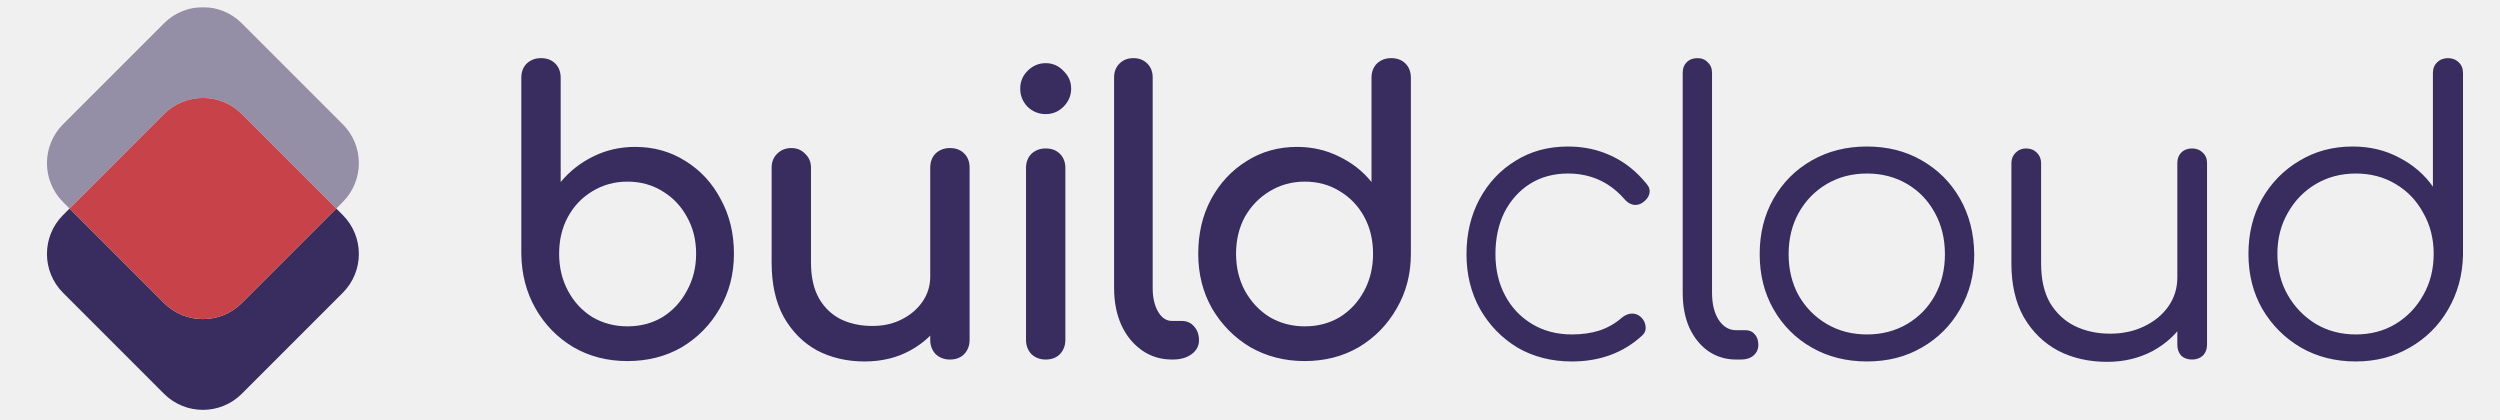
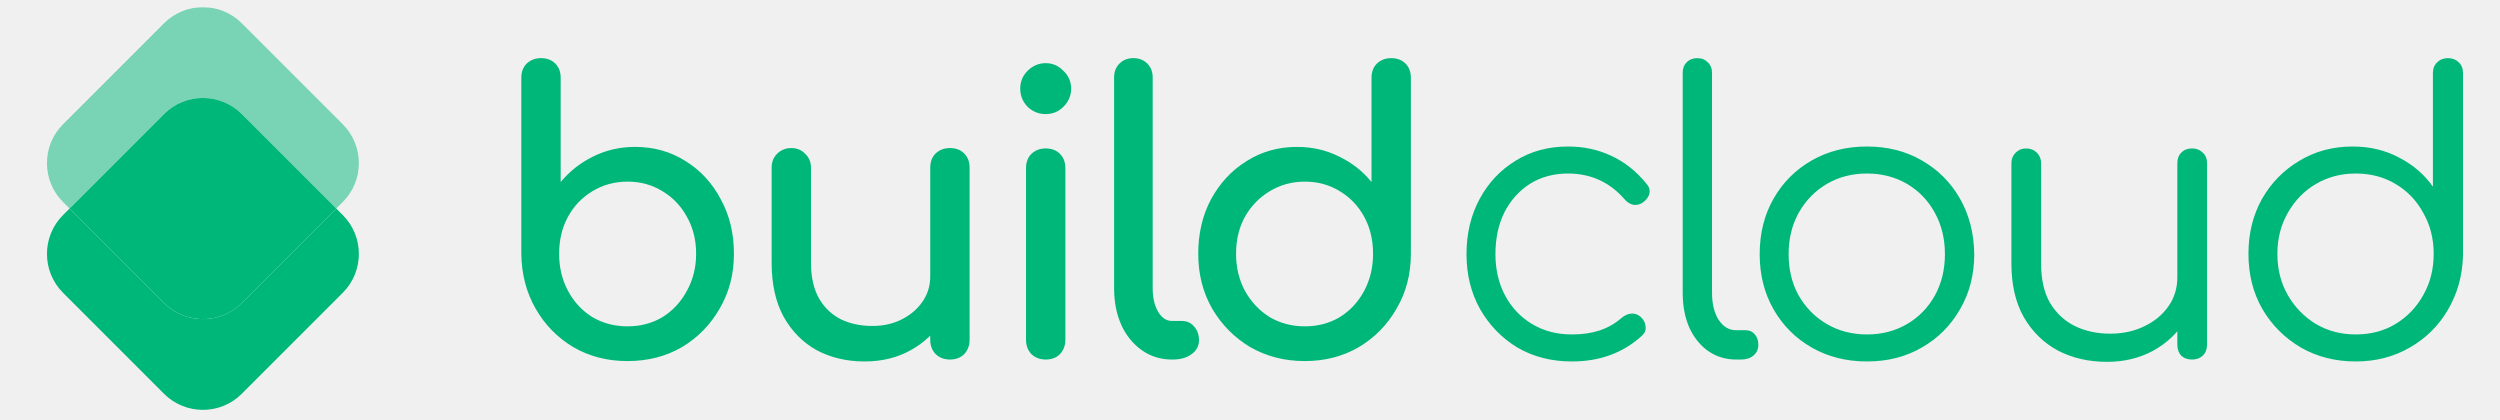
<svg xmlns="http://www.w3.org/2000/svg" width="149" height="25" viewBox="0 0 149 25" fill="none">
  <g clip-path="url(#clip0_5606_375)">
-     <path opacity="0.5" d="M20.427 7.404C21.708 8.685 21.708 10.761 20.427 12.042L20.041 12.428L14.412 6.799C13.132 5.518 11.055 5.518 9.774 6.799L4.146 12.428L3.759 12.042C2.479 10.761 2.479 8.685 3.759 7.404L9.774 1.389C11.055 0.108 13.132 0.108 14.412 1.389L20.427 7.404Z" fill="#382d5e" />
-     <path d="M20.427 12.815C21.708 14.095 21.708 16.172 20.427 17.452L14.412 23.468C13.132 24.748 11.055 24.748 9.774 23.468L3.759 17.452C2.479 16.172 2.479 14.095 3.759 12.815L4.146 12.428L9.774 18.057C11.055 19.338 13.132 19.338 14.412 18.057L20.041 12.428L20.427 12.815Z" fill="#382d5e" />
-     <path d="M14.412 6.799L20.041 12.428L14.412 18.057C13.132 19.338 11.055 19.338 9.774 18.057L4.146 12.428L9.774 6.799C11.055 5.518 13.132 5.518 14.412 6.799Z" fill="#c84349" />
+     <path opacity="0.5" d="M20.427 7.404C21.708 8.685 21.708 10.761 20.427 12.042L20.041 12.428L14.412 6.799C13.132 5.518 11.055 5.518 9.774 6.799L4.146 12.428L3.759 12.042C2.479 10.761 2.479 8.685 3.759 7.404L9.774 1.389C11.055 0.108 13.132 0.108 14.412 1.389L20.427 7.404Z" fill="#00b77a" />
+     <path d="M20.427 12.815C21.708 14.095 21.708 16.172 20.427 17.452L14.412 23.468C13.132 24.748 11.055 24.748 9.774 23.468L3.759 17.452C2.479 16.172 2.479 14.095 3.759 12.815L4.146 12.428L9.774 18.057C11.055 19.338 13.132 19.338 14.412 18.057L20.041 12.428L20.427 12.815Z" fill="#00b77a" />
+     <path d="M14.412 6.799L20.041 12.428L14.412 18.057C13.132 19.338 11.055 19.338 9.774 18.057L4.146 12.428L9.774 6.799C11.055 5.518 13.132 5.518 14.412 6.799Z" fill="#00b77a" />
  </g>
-   <path d="M37.395 21.52C36.199 21.52 35.126 21.244 34.175 20.692C33.224 20.125 32.473 19.358 31.921 18.392C31.369 17.426 31.085 16.337 31.07 15.126V4.638C31.07 4.285 31.177 4.002 31.392 3.787C31.622 3.572 31.906 3.465 32.243 3.465C32.596 3.465 32.879 3.572 33.094 3.787C33.309 4.002 33.416 4.285 33.416 4.638V10.848C33.953 10.204 34.597 9.698 35.348 9.33C36.115 8.947 36.95 8.755 37.855 8.755C38.974 8.755 39.979 9.039 40.868 9.606C41.757 10.158 42.455 10.917 42.961 11.883C43.482 12.834 43.743 13.915 43.743 15.126C43.743 16.337 43.459 17.426 42.892 18.392C42.34 19.358 41.589 20.125 40.638 20.692C39.687 21.244 38.606 21.52 37.395 21.52ZM37.395 19.45C38.177 19.45 38.875 19.266 39.488 18.898C40.101 18.515 40.584 17.994 40.937 17.334C41.305 16.675 41.489 15.939 41.489 15.126C41.489 14.298 41.305 13.562 40.937 12.918C40.584 12.274 40.101 11.768 39.488 11.4C38.875 11.017 38.177 10.825 37.395 10.825C36.628 10.825 35.931 11.017 35.302 11.4C34.689 11.768 34.206 12.274 33.853 12.918C33.5 13.562 33.324 14.298 33.324 15.126C33.324 15.939 33.5 16.675 33.853 17.334C34.206 17.994 34.689 18.515 35.302 18.898C35.931 19.266 36.628 19.45 37.395 19.45ZM51.532 21.543C50.474 21.543 49.523 21.321 48.68 20.876C47.852 20.416 47.193 19.749 46.702 18.875C46.227 18.001 45.989 16.928 45.989 15.655V9.997C45.989 9.66 46.096 9.384 46.311 9.169C46.541 8.939 46.825 8.824 47.162 8.824C47.499 8.824 47.775 8.939 47.99 9.169C48.22 9.384 48.335 9.66 48.335 9.997V15.655C48.335 16.514 48.496 17.227 48.818 17.794C49.14 18.346 49.577 18.76 50.129 19.036C50.681 19.297 51.302 19.427 51.992 19.427C52.651 19.427 53.234 19.297 53.74 19.036C54.261 18.776 54.675 18.423 54.982 17.978C55.288 17.534 55.442 17.035 55.442 16.483H56.891C56.891 17.434 56.653 18.293 56.178 19.059C55.718 19.826 55.081 20.431 54.269 20.876C53.471 21.321 52.559 21.543 51.532 21.543ZM56.615 21.428C56.278 21.428 55.994 21.321 55.764 21.106C55.549 20.876 55.442 20.593 55.442 20.255V9.997C55.442 9.644 55.549 9.361 55.764 9.146C55.994 8.931 56.278 8.824 56.615 8.824C56.968 8.824 57.251 8.931 57.466 9.146C57.681 9.361 57.788 9.644 57.788 9.997V20.255C57.788 20.593 57.681 20.876 57.466 21.106C57.251 21.321 56.968 21.428 56.615 21.428ZM62.323 21.428C61.985 21.428 61.702 21.321 61.472 21.106C61.257 20.876 61.15 20.593 61.15 20.255V10.02C61.15 9.667 61.257 9.384 61.472 9.169C61.702 8.954 61.985 8.847 62.323 8.847C62.675 8.847 62.959 8.954 63.174 9.169C63.388 9.384 63.496 9.667 63.496 10.02V20.255C63.496 20.593 63.388 20.876 63.174 21.106C62.959 21.321 62.675 21.428 62.323 21.428ZM62.323 6.8C61.909 6.8 61.548 6.654 61.242 6.363C60.95 6.056 60.805 5.696 60.805 5.282C60.805 4.868 60.95 4.515 61.242 4.224C61.548 3.917 61.909 3.764 62.323 3.764C62.737 3.764 63.089 3.917 63.381 4.224C63.687 4.515 63.841 4.868 63.841 5.282C63.841 5.696 63.687 6.056 63.381 6.363C63.089 6.654 62.737 6.8 62.323 6.8ZM69.85 21.428C69.175 21.428 68.577 21.244 68.056 20.876C67.535 20.508 67.128 20.01 66.837 19.381C66.546 18.737 66.4 18.001 66.4 17.173V4.615C66.4 4.278 66.507 4.002 66.722 3.787C66.937 3.572 67.213 3.465 67.55 3.465C67.887 3.465 68.163 3.572 68.378 3.787C68.593 4.002 68.7 4.278 68.7 4.615V17.173C68.7 17.741 68.807 18.208 69.022 18.576C69.237 18.944 69.513 19.128 69.85 19.128H70.425C70.732 19.128 70.977 19.235 71.161 19.45C71.36 19.665 71.46 19.941 71.46 20.278C71.46 20.616 71.314 20.892 71.023 21.106C70.732 21.321 70.356 21.428 69.896 21.428H69.85ZM77.763 21.52C76.567 21.52 75.486 21.244 74.52 20.692C73.57 20.125 72.811 19.358 72.243 18.392C71.691 17.426 71.415 16.337 71.415 15.126C71.415 13.915 71.668 12.834 72.174 11.883C72.696 10.917 73.401 10.158 74.29 9.606C75.18 9.039 76.184 8.755 77.303 8.755C78.208 8.755 79.044 8.947 79.81 9.33C80.577 9.698 81.221 10.204 81.742 10.848V4.638C81.742 4.285 81.85 4.002 82.064 3.787C82.294 3.572 82.578 3.465 82.915 3.465C83.268 3.465 83.552 3.572 83.766 3.787C83.981 4.002 84.088 4.285 84.088 4.638V15.126C84.088 16.337 83.805 17.426 83.237 18.392C82.685 19.358 81.934 20.125 80.983 20.692C80.033 21.244 78.959 21.52 77.763 21.52ZM77.763 19.45C78.545 19.45 79.243 19.266 79.856 18.898C80.47 18.515 80.953 17.994 81.305 17.334C81.658 16.675 81.834 15.939 81.834 15.126C81.834 14.298 81.658 13.562 81.305 12.918C80.953 12.274 80.47 11.768 79.856 11.4C79.243 11.017 78.545 10.825 77.763 10.825C76.997 10.825 76.299 11.017 75.67 11.4C75.057 11.768 74.566 12.274 74.198 12.918C73.846 13.562 73.669 14.298 73.669 15.126C73.669 15.939 73.846 16.675 74.198 17.334C74.566 17.994 75.057 18.515 75.67 18.898C76.299 19.266 76.997 19.45 77.763 19.45Z" fill="#382d5e" />
-   <path d="M93.682 21.543C92.471 21.543 91.39 21.267 90.439 20.715C89.504 20.148 88.76 19.381 88.208 18.415C87.671 17.449 87.403 16.36 87.403 15.149C87.403 13.922 87.664 12.826 88.185 11.86C88.706 10.894 89.419 10.135 90.324 9.583C91.229 9.016 92.271 8.732 93.452 8.732C94.387 8.732 95.246 8.916 96.028 9.284C96.825 9.652 97.523 10.204 98.121 10.94C98.29 11.124 98.351 11.323 98.305 11.538C98.259 11.738 98.129 11.914 97.914 12.067C97.745 12.19 97.554 12.236 97.339 12.205C97.14 12.159 96.963 12.044 96.81 11.86C95.921 10.848 94.801 10.342 93.452 10.342C92.593 10.342 91.834 10.549 91.175 10.963C90.531 11.377 90.025 11.944 89.657 12.665C89.304 13.386 89.128 14.214 89.128 15.149C89.128 16.069 89.32 16.89 89.703 17.61C90.086 18.331 90.623 18.898 91.313 19.312C92.003 19.726 92.793 19.933 93.682 19.933C94.28 19.933 94.824 19.857 95.315 19.703C95.821 19.535 96.266 19.282 96.649 18.944C96.833 18.791 97.025 18.706 97.224 18.691C97.423 18.676 97.607 18.737 97.776 18.875C97.96 19.044 98.06 19.235 98.075 19.45C98.106 19.665 98.037 19.849 97.868 20.002C96.749 21.029 95.353 21.543 93.682 21.543ZM103.463 21.428C102.849 21.428 102.297 21.259 101.807 20.922C101.331 20.585 100.956 20.117 100.68 19.519C100.419 18.921 100.289 18.231 100.289 17.449V4.339C100.289 4.078 100.365 3.871 100.519 3.718C100.687 3.549 100.902 3.465 101.163 3.465C101.423 3.465 101.63 3.549 101.784 3.718C101.952 3.871 102.037 4.078 102.037 4.339V17.449C102.037 18.108 102.167 18.645 102.428 19.059C102.704 19.473 103.049 19.68 103.463 19.68H104.038C104.268 19.68 104.452 19.765 104.59 19.933C104.728 20.087 104.797 20.294 104.797 20.554C104.797 20.815 104.697 21.029 104.498 21.198C104.314 21.352 104.068 21.428 103.762 21.428H103.463ZM111.271 21.543C110.044 21.543 108.948 21.267 107.982 20.715C107.016 20.163 106.257 19.404 105.705 18.438C105.153 17.472 104.877 16.376 104.877 15.149C104.877 13.907 105.153 12.803 105.705 11.837C106.257 10.871 107.016 10.112 107.982 9.56C108.948 9.008 110.044 8.732 111.271 8.732C112.497 8.732 113.586 9.008 114.537 9.56C115.503 10.112 116.262 10.871 116.814 11.837C117.366 12.803 117.649 13.907 117.665 15.149C117.665 16.376 117.381 17.472 116.814 18.438C116.262 19.404 115.503 20.163 114.537 20.715C113.586 21.267 112.497 21.543 111.271 21.543ZM111.271 19.933C112.16 19.933 112.957 19.726 113.663 19.312C114.368 18.898 114.92 18.331 115.319 17.61C115.717 16.89 115.917 16.069 115.917 15.149C115.917 14.229 115.717 13.409 115.319 12.688C114.92 11.952 114.368 11.377 113.663 10.963C112.957 10.549 112.16 10.342 111.271 10.342C110.381 10.342 109.584 10.549 108.879 10.963C108.173 11.377 107.614 11.952 107.2 12.688C106.801 13.409 106.602 14.229 106.602 15.149C106.602 16.069 106.801 16.89 107.2 17.61C107.614 18.331 108.173 18.898 108.879 19.312C109.584 19.726 110.381 19.933 111.271 19.933ZM125.583 21.566C124.494 21.566 123.521 21.344 122.662 20.899C121.803 20.439 121.121 19.772 120.615 18.898C120.124 18.024 119.879 16.959 119.879 15.701V9.721C119.879 9.476 119.963 9.269 120.132 9.1C120.301 8.931 120.508 8.847 120.753 8.847C121.014 8.847 121.228 8.931 121.397 9.1C121.566 9.269 121.65 9.476 121.65 9.721V15.701C121.65 16.652 121.826 17.434 122.179 18.047C122.547 18.66 123.038 19.12 123.651 19.427C124.28 19.734 124.985 19.887 125.767 19.887C126.518 19.887 127.193 19.741 127.791 19.45C128.404 19.159 128.887 18.76 129.24 18.254C129.593 17.748 129.769 17.173 129.769 16.529H131.034C130.988 17.495 130.72 18.361 130.229 19.128C129.754 19.88 129.11 20.477 128.297 20.922C127.484 21.352 126.58 21.566 125.583 21.566ZM130.643 21.428C130.382 21.428 130.168 21.352 129.999 21.198C129.846 21.029 129.769 20.807 129.769 20.531V9.721C129.769 9.46 129.846 9.253 129.999 9.1C130.168 8.931 130.382 8.847 130.643 8.847C130.904 8.847 131.118 8.931 131.287 9.1C131.456 9.253 131.54 9.46 131.54 9.721V20.531C131.54 20.807 131.456 21.029 131.287 21.198C131.118 21.352 130.904 21.428 130.643 21.428ZM140.401 21.543C139.19 21.543 138.101 21.267 137.135 20.715C136.169 20.148 135.403 19.381 134.835 18.415C134.283 17.449 134.007 16.353 134.007 15.126C134.007 13.915 134.276 12.826 134.812 11.86C135.364 10.894 136.108 10.135 137.043 9.583C137.979 9.016 139.037 8.732 140.217 8.732C141.245 8.732 142.172 8.954 143 9.399C143.828 9.828 144.495 10.403 145.001 11.124V4.362C145.001 4.086 145.086 3.871 145.254 3.718C145.423 3.549 145.638 3.465 145.898 3.465C146.159 3.465 146.374 3.549 146.542 3.718C146.711 3.871 146.795 4.086 146.795 4.362V15.218C146.765 16.414 146.466 17.495 145.898 18.461C145.346 19.412 144.587 20.163 143.621 20.715C142.671 21.267 141.597 21.543 140.401 21.543ZM140.401 19.933C141.291 19.933 142.08 19.726 142.77 19.312C143.476 18.883 144.028 18.308 144.426 17.587C144.84 16.866 145.047 16.046 145.047 15.126C145.047 14.222 144.84 13.409 144.426 12.688C144.028 11.952 143.476 11.377 142.77 10.963C142.08 10.549 141.291 10.342 140.401 10.342C139.527 10.342 138.738 10.549 138.032 10.963C137.327 11.377 136.767 11.952 136.353 12.688C135.939 13.409 135.732 14.222 135.732 15.126C135.732 16.046 135.939 16.866 136.353 17.587C136.767 18.308 137.327 18.883 138.032 19.312C138.738 19.726 139.527 19.933 140.401 19.933Z" fill="#382d5e" />
+   <path d="M37.395 21.52C36.199 21.52 35.126 21.244 34.175 20.692C33.224 20.125 32.473 19.358 31.921 18.392C31.369 17.426 31.085 16.337 31.07 15.126V4.638C31.07 4.285 31.177 4.002 31.392 3.787C31.622 3.572 31.906 3.465 32.243 3.465C32.596 3.465 32.879 3.572 33.094 3.787C33.309 4.002 33.416 4.285 33.416 4.638V10.848C33.953 10.204 34.597 9.698 35.348 9.33C36.115 8.947 36.95 8.755 37.855 8.755C38.974 8.755 39.979 9.039 40.868 9.606C41.757 10.158 42.455 10.917 42.961 11.883C43.482 12.834 43.743 13.915 43.743 15.126C43.743 16.337 43.459 17.426 42.892 18.392C42.34 19.358 41.589 20.125 40.638 20.692C39.687 21.244 38.606 21.52 37.395 21.52ZM37.395 19.45C38.177 19.45 38.875 19.266 39.488 18.898C40.101 18.515 40.584 17.994 40.937 17.334C41.305 16.675 41.489 15.939 41.489 15.126C41.489 14.298 41.305 13.562 40.937 12.918C40.584 12.274 40.101 11.768 39.488 11.4C38.875 11.017 38.177 10.825 37.395 10.825C36.628 10.825 35.931 11.017 35.302 11.4C34.689 11.768 34.206 12.274 33.853 12.918C33.5 13.562 33.324 14.298 33.324 15.126C33.324 15.939 33.5 16.675 33.853 17.334C34.206 17.994 34.689 18.515 35.302 18.898C35.931 19.266 36.628 19.45 37.395 19.45ZM51.532 21.543C50.474 21.543 49.523 21.321 48.68 20.876C47.852 20.416 47.193 19.749 46.702 18.875C46.227 18.001 45.989 16.928 45.989 15.655V9.997C45.989 9.66 46.096 9.384 46.311 9.169C46.541 8.939 46.825 8.824 47.162 8.824C47.499 8.824 47.775 8.939 47.99 9.169C48.22 9.384 48.335 9.66 48.335 9.997V15.655C48.335 16.514 48.496 17.227 48.818 17.794C49.14 18.346 49.577 18.76 50.129 19.036C50.681 19.297 51.302 19.427 51.992 19.427C52.651 19.427 53.234 19.297 53.74 19.036C54.261 18.776 54.675 18.423 54.982 17.978C55.288 17.534 55.442 17.035 55.442 16.483H56.891C56.891 17.434 56.653 18.293 56.178 19.059C55.718 19.826 55.081 20.431 54.269 20.876C53.471 21.321 52.559 21.543 51.532 21.543ZM56.615 21.428C56.278 21.428 55.994 21.321 55.764 21.106C55.549 20.876 55.442 20.593 55.442 20.255V9.997C55.442 9.644 55.549 9.361 55.764 9.146C55.994 8.931 56.278 8.824 56.615 8.824C56.968 8.824 57.251 8.931 57.466 9.146C57.681 9.361 57.788 9.644 57.788 9.997V20.255C57.788 20.593 57.681 20.876 57.466 21.106C57.251 21.321 56.968 21.428 56.615 21.428ZM62.323 21.428C61.985 21.428 61.702 21.321 61.472 21.106C61.257 20.876 61.15 20.593 61.15 20.255V10.02C61.15 9.667 61.257 9.384 61.472 9.169C61.702 8.954 61.985 8.847 62.323 8.847C62.675 8.847 62.959 8.954 63.174 9.169C63.388 9.384 63.496 9.667 63.496 10.02V20.255C63.496 20.593 63.388 20.876 63.174 21.106C62.959 21.321 62.675 21.428 62.323 21.428ZM62.323 6.8C61.909 6.8 61.548 6.654 61.242 6.363C60.95 6.056 60.805 5.696 60.805 5.282C60.805 4.868 60.95 4.515 61.242 4.224C61.548 3.917 61.909 3.764 62.323 3.764C62.737 3.764 63.089 3.917 63.381 4.224C63.687 4.515 63.841 4.868 63.841 5.282C63.841 5.696 63.687 6.056 63.381 6.363C63.089 6.654 62.737 6.8 62.323 6.8ZM69.85 21.428C69.175 21.428 68.577 21.244 68.056 20.876C67.535 20.508 67.128 20.01 66.837 19.381C66.546 18.737 66.4 18.001 66.4 17.173V4.615C66.4 4.278 66.507 4.002 66.722 3.787C66.937 3.572 67.213 3.465 67.55 3.465C67.887 3.465 68.163 3.572 68.378 3.787C68.593 4.002 68.7 4.278 68.7 4.615V17.173C68.7 17.741 68.807 18.208 69.022 18.576C69.237 18.944 69.513 19.128 69.85 19.128H70.425C70.732 19.128 70.977 19.235 71.161 19.45C71.36 19.665 71.46 19.941 71.46 20.278C71.46 20.616 71.314 20.892 71.023 21.106C70.732 21.321 70.356 21.428 69.896 21.428H69.85ZM77.763 21.52C76.567 21.52 75.486 21.244 74.52 20.692C73.57 20.125 72.811 19.358 72.243 18.392C71.691 17.426 71.415 16.337 71.415 15.126C71.415 13.915 71.668 12.834 72.174 11.883C72.696 10.917 73.401 10.158 74.29 9.606C75.18 9.039 76.184 8.755 77.303 8.755C78.208 8.755 79.044 8.947 79.81 9.33C80.577 9.698 81.221 10.204 81.742 10.848V4.638C81.742 4.285 81.85 4.002 82.064 3.787C82.294 3.572 82.578 3.465 82.915 3.465C83.268 3.465 83.552 3.572 83.766 3.787C83.981 4.002 84.088 4.285 84.088 4.638V15.126C84.088 16.337 83.805 17.426 83.237 18.392C82.685 19.358 81.934 20.125 80.983 20.692C80.033 21.244 78.959 21.52 77.763 21.52ZM77.763 19.45C78.545 19.45 79.243 19.266 79.856 18.898C80.47 18.515 80.953 17.994 81.305 17.334C81.658 16.675 81.834 15.939 81.834 15.126C81.834 14.298 81.658 13.562 81.305 12.918C80.953 12.274 80.47 11.768 79.856 11.4C79.243 11.017 78.545 10.825 77.763 10.825C76.997 10.825 76.299 11.017 75.67 11.4C75.057 11.768 74.566 12.274 74.198 12.918C73.846 13.562 73.669 14.298 73.669 15.126C73.669 15.939 73.846 16.675 74.198 17.334C74.566 17.994 75.057 18.515 75.67 18.898C76.299 19.266 76.997 19.45 77.763 19.45Z" fill="#00b77a" />
+   <path d="M93.682 21.543C92.471 21.543 91.39 21.267 90.439 20.715C89.504 20.148 88.76 19.381 88.208 18.415C87.671 17.449 87.403 16.36 87.403 15.149C87.403 13.922 87.664 12.826 88.185 11.86C88.706 10.894 89.419 10.135 90.324 9.583C91.229 9.016 92.271 8.732 93.452 8.732C94.387 8.732 95.246 8.916 96.028 9.284C96.825 9.652 97.523 10.204 98.121 10.94C98.29 11.124 98.351 11.323 98.305 11.538C98.259 11.738 98.129 11.914 97.914 12.067C97.745 12.19 97.554 12.236 97.339 12.205C97.14 12.159 96.963 12.044 96.81 11.86C95.921 10.848 94.801 10.342 93.452 10.342C92.593 10.342 91.834 10.549 91.175 10.963C90.531 11.377 90.025 11.944 89.657 12.665C89.304 13.386 89.128 14.214 89.128 15.149C89.128 16.069 89.32 16.89 89.703 17.61C90.086 18.331 90.623 18.898 91.313 19.312C92.003 19.726 92.793 19.933 93.682 19.933C94.28 19.933 94.824 19.857 95.315 19.703C95.821 19.535 96.266 19.282 96.649 18.944C96.833 18.791 97.025 18.706 97.224 18.691C97.423 18.676 97.607 18.737 97.776 18.875C97.96 19.044 98.06 19.235 98.075 19.45C98.106 19.665 98.037 19.849 97.868 20.002C96.749 21.029 95.353 21.543 93.682 21.543ZM103.463 21.428C102.849 21.428 102.297 21.259 101.807 20.922C101.331 20.585 100.956 20.117 100.68 19.519C100.419 18.921 100.289 18.231 100.289 17.449V4.339C100.289 4.078 100.365 3.871 100.519 3.718C100.687 3.549 100.902 3.465 101.163 3.465C101.423 3.465 101.63 3.549 101.784 3.718C101.952 3.871 102.037 4.078 102.037 4.339V17.449C102.037 18.108 102.167 18.645 102.428 19.059C102.704 19.473 103.049 19.68 103.463 19.68H104.038C104.268 19.68 104.452 19.765 104.59 19.933C104.728 20.087 104.797 20.294 104.797 20.554C104.797 20.815 104.697 21.029 104.498 21.198C104.314 21.352 104.068 21.428 103.762 21.428H103.463ZM111.271 21.543C110.044 21.543 108.948 21.267 107.982 20.715C107.016 20.163 106.257 19.404 105.705 18.438C105.153 17.472 104.877 16.376 104.877 15.149C104.877 13.907 105.153 12.803 105.705 11.837C106.257 10.871 107.016 10.112 107.982 9.56C108.948 9.008 110.044 8.732 111.271 8.732C112.497 8.732 113.586 9.008 114.537 9.56C115.503 10.112 116.262 10.871 116.814 11.837C117.366 12.803 117.649 13.907 117.665 15.149C117.665 16.376 117.381 17.472 116.814 18.438C116.262 19.404 115.503 20.163 114.537 20.715C113.586 21.267 112.497 21.543 111.271 21.543ZM111.271 19.933C112.16 19.933 112.957 19.726 113.663 19.312C114.368 18.898 114.92 18.331 115.319 17.61C115.717 16.89 115.917 16.069 115.917 15.149C115.917 14.229 115.717 13.409 115.319 12.688C114.92 11.952 114.368 11.377 113.663 10.963C112.957 10.549 112.16 10.342 111.271 10.342C110.381 10.342 109.584 10.549 108.879 10.963C108.173 11.377 107.614 11.952 107.2 12.688C106.801 13.409 106.602 14.229 106.602 15.149C106.602 16.069 106.801 16.89 107.2 17.61C107.614 18.331 108.173 18.898 108.879 19.312C109.584 19.726 110.381 19.933 111.271 19.933ZM125.583 21.566C124.494 21.566 123.521 21.344 122.662 20.899C121.803 20.439 121.121 19.772 120.615 18.898C120.124 18.024 119.879 16.959 119.879 15.701V9.721C119.879 9.476 119.963 9.269 120.132 9.1C120.301 8.931 120.508 8.847 120.753 8.847C121.014 8.847 121.228 8.931 121.397 9.1C121.566 9.269 121.65 9.476 121.65 9.721V15.701C121.65 16.652 121.826 17.434 122.179 18.047C122.547 18.66 123.038 19.12 123.651 19.427C124.28 19.734 124.985 19.887 125.767 19.887C126.518 19.887 127.193 19.741 127.791 19.45C128.404 19.159 128.887 18.76 129.24 18.254C129.593 17.748 129.769 17.173 129.769 16.529H131.034C130.988 17.495 130.72 18.361 130.229 19.128C129.754 19.88 129.11 20.477 128.297 20.922C127.484 21.352 126.58 21.566 125.583 21.566ZM130.643 21.428C130.382 21.428 130.168 21.352 129.999 21.198C129.846 21.029 129.769 20.807 129.769 20.531V9.721C129.769 9.46 129.846 9.253 129.999 9.1C130.168 8.931 130.382 8.847 130.643 8.847C130.904 8.847 131.118 8.931 131.287 9.1C131.456 9.253 131.54 9.46 131.54 9.721V20.531C131.54 20.807 131.456 21.029 131.287 21.198C131.118 21.352 130.904 21.428 130.643 21.428ZM140.401 21.543C139.19 21.543 138.101 21.267 137.135 20.715C136.169 20.148 135.403 19.381 134.835 18.415C134.283 17.449 134.007 16.353 134.007 15.126C134.007 13.915 134.276 12.826 134.812 11.86C135.364 10.894 136.108 10.135 137.043 9.583C137.979 9.016 139.037 8.732 140.217 8.732C141.245 8.732 142.172 8.954 143 9.399C143.828 9.828 144.495 10.403 145.001 11.124V4.362C145.001 4.086 145.086 3.871 145.254 3.718C145.423 3.549 145.638 3.465 145.898 3.465C146.159 3.465 146.374 3.549 146.542 3.718C146.711 3.871 146.795 4.086 146.795 4.362V15.218C146.765 16.414 146.466 17.495 145.898 18.461C145.346 19.412 144.587 20.163 143.621 20.715C142.671 21.267 141.597 21.543 140.401 21.543ZM140.401 19.933C141.291 19.933 142.08 19.726 142.77 19.312C143.476 18.883 144.028 18.308 144.426 17.587C144.84 16.866 145.047 16.046 145.047 15.126C145.047 14.222 144.84 13.409 144.426 12.688C144.028 11.952 143.476 11.377 142.77 10.963C142.08 10.549 141.291 10.342 140.401 10.342C139.527 10.342 138.738 10.549 138.032 10.963C137.327 11.377 136.767 11.952 136.353 12.688C135.939 13.409 135.732 14.222 135.732 15.126C135.732 16.046 135.939 16.866 136.353 17.587C136.767 18.308 137.327 18.883 138.032 19.312C138.738 19.726 139.527 19.933 140.401 19.933Z" fill="#00b77a" />
  <defs>
    <clipPath id="clip0_5606_375">
      <rect width="24" height="24" fill="white" transform="translate(0 0.428162)" />
    </clipPath>
  </defs>
</svg>
